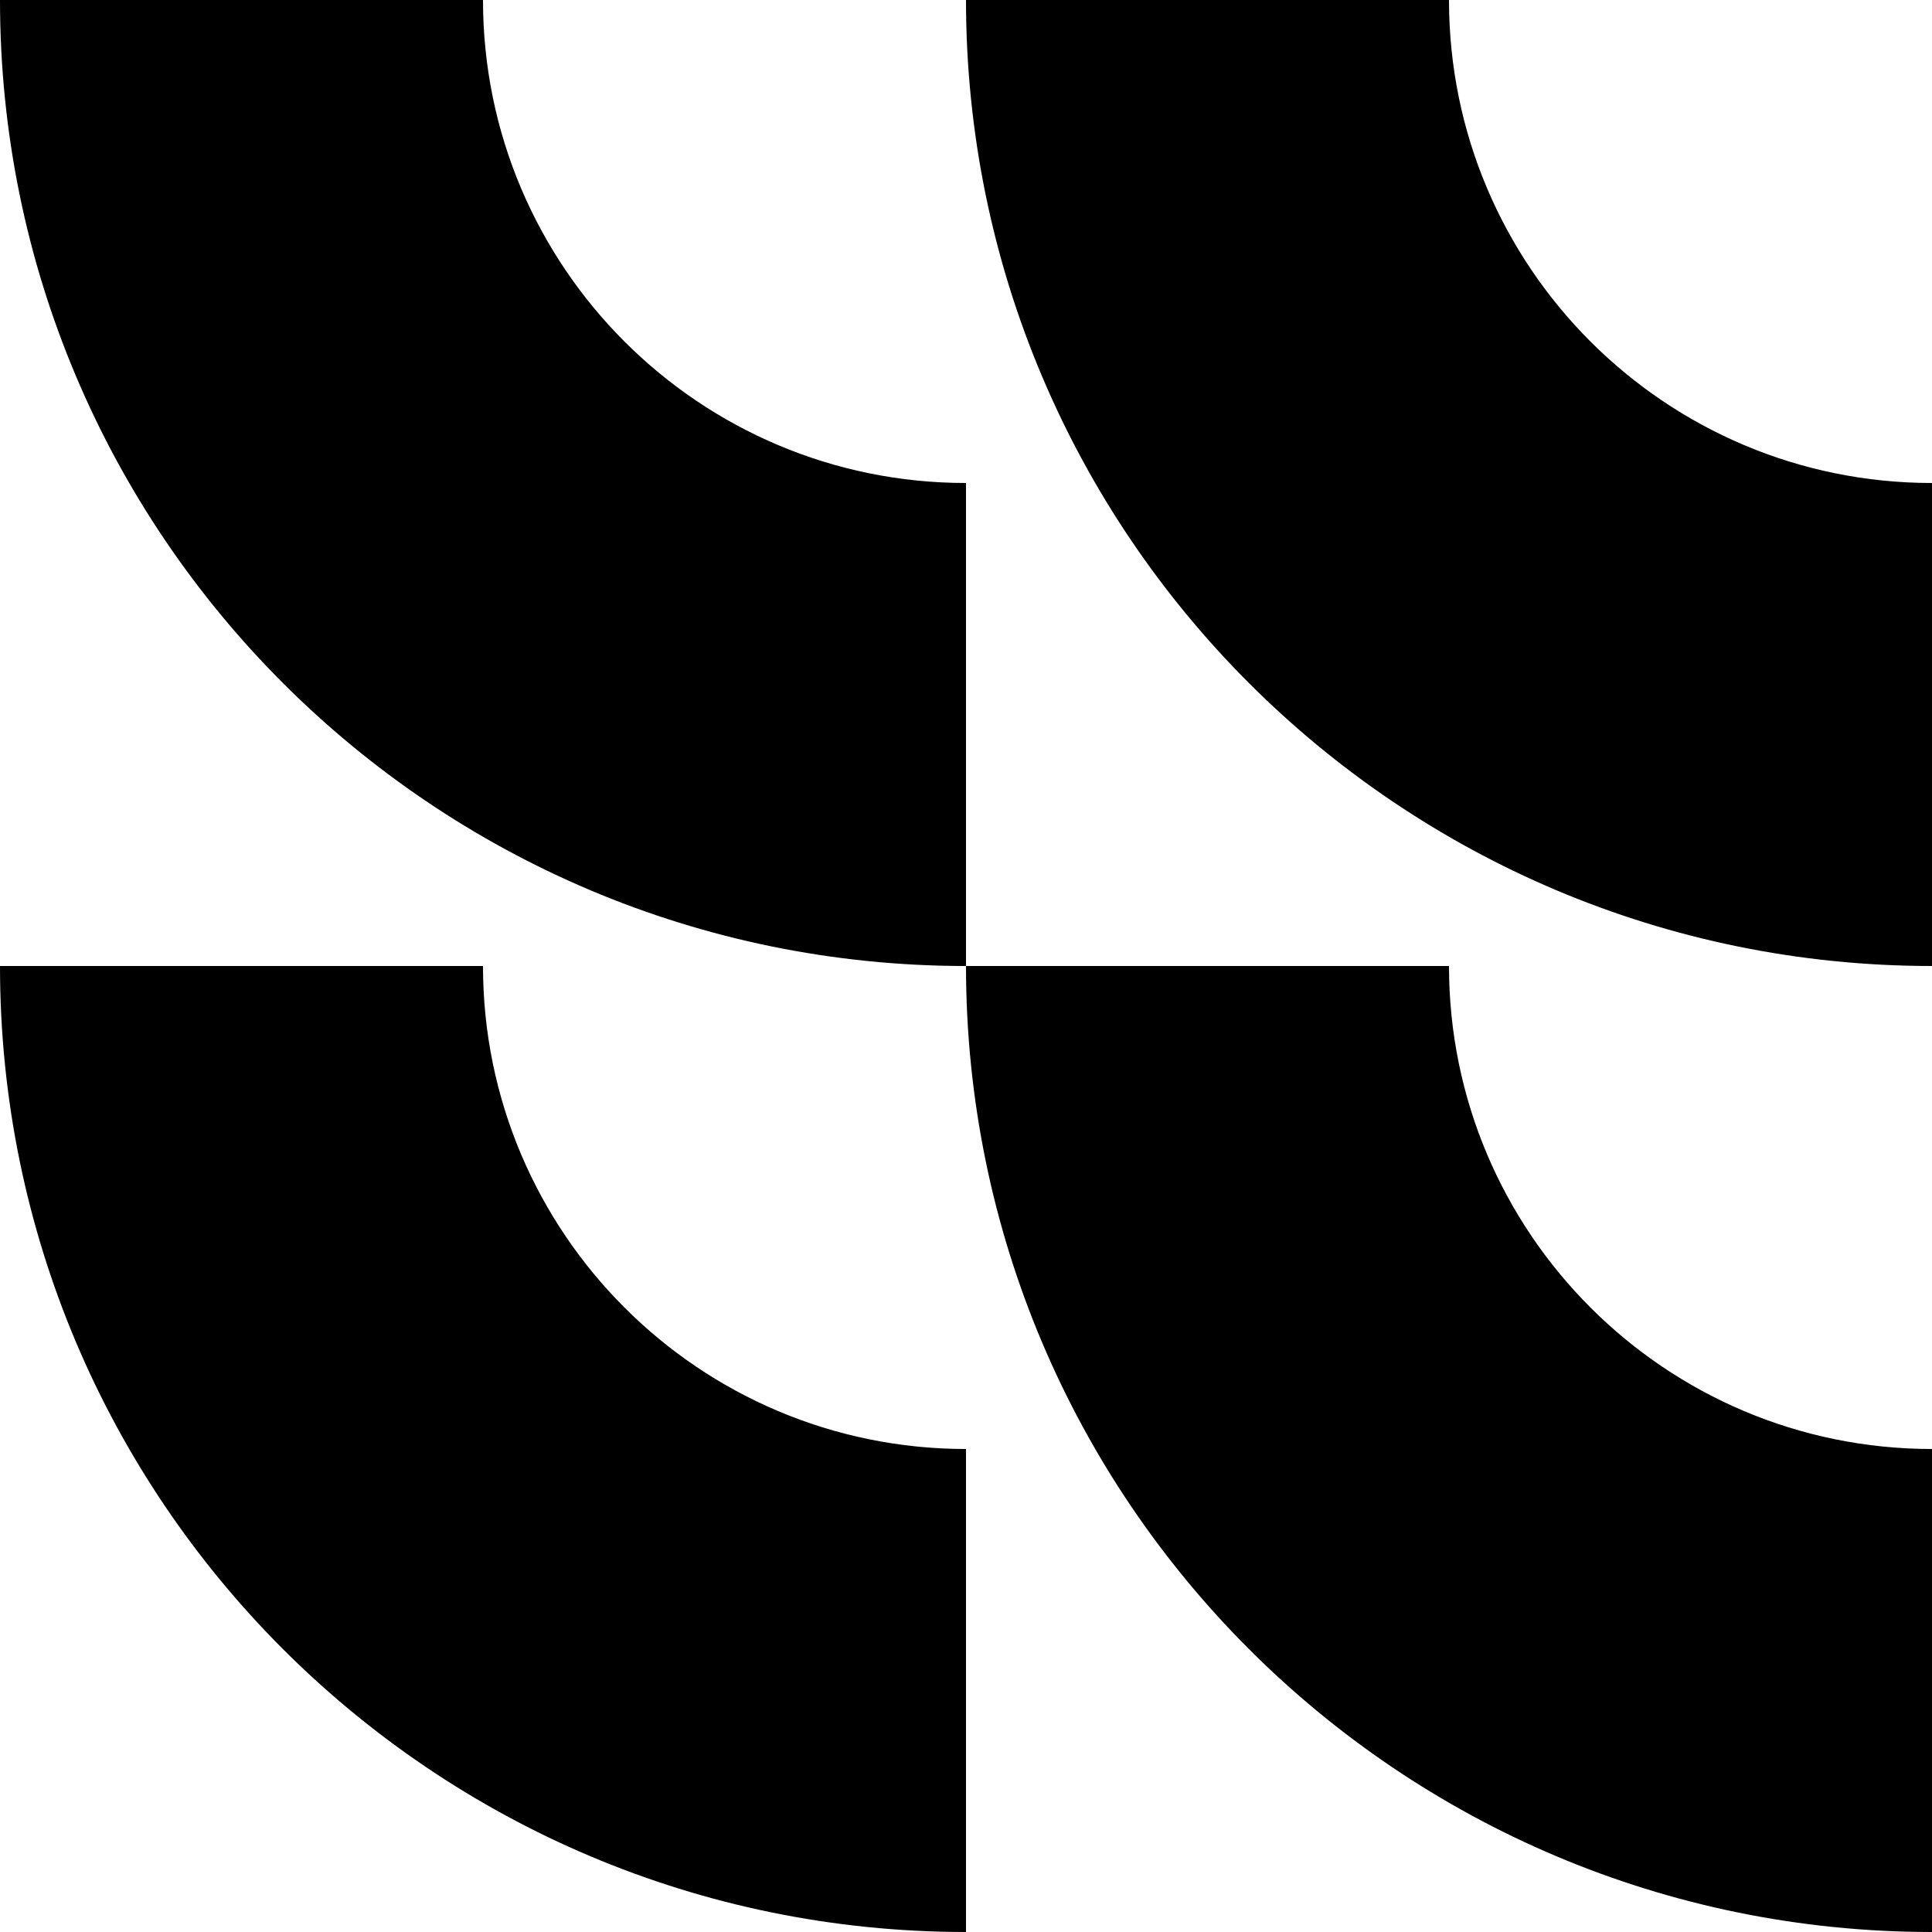
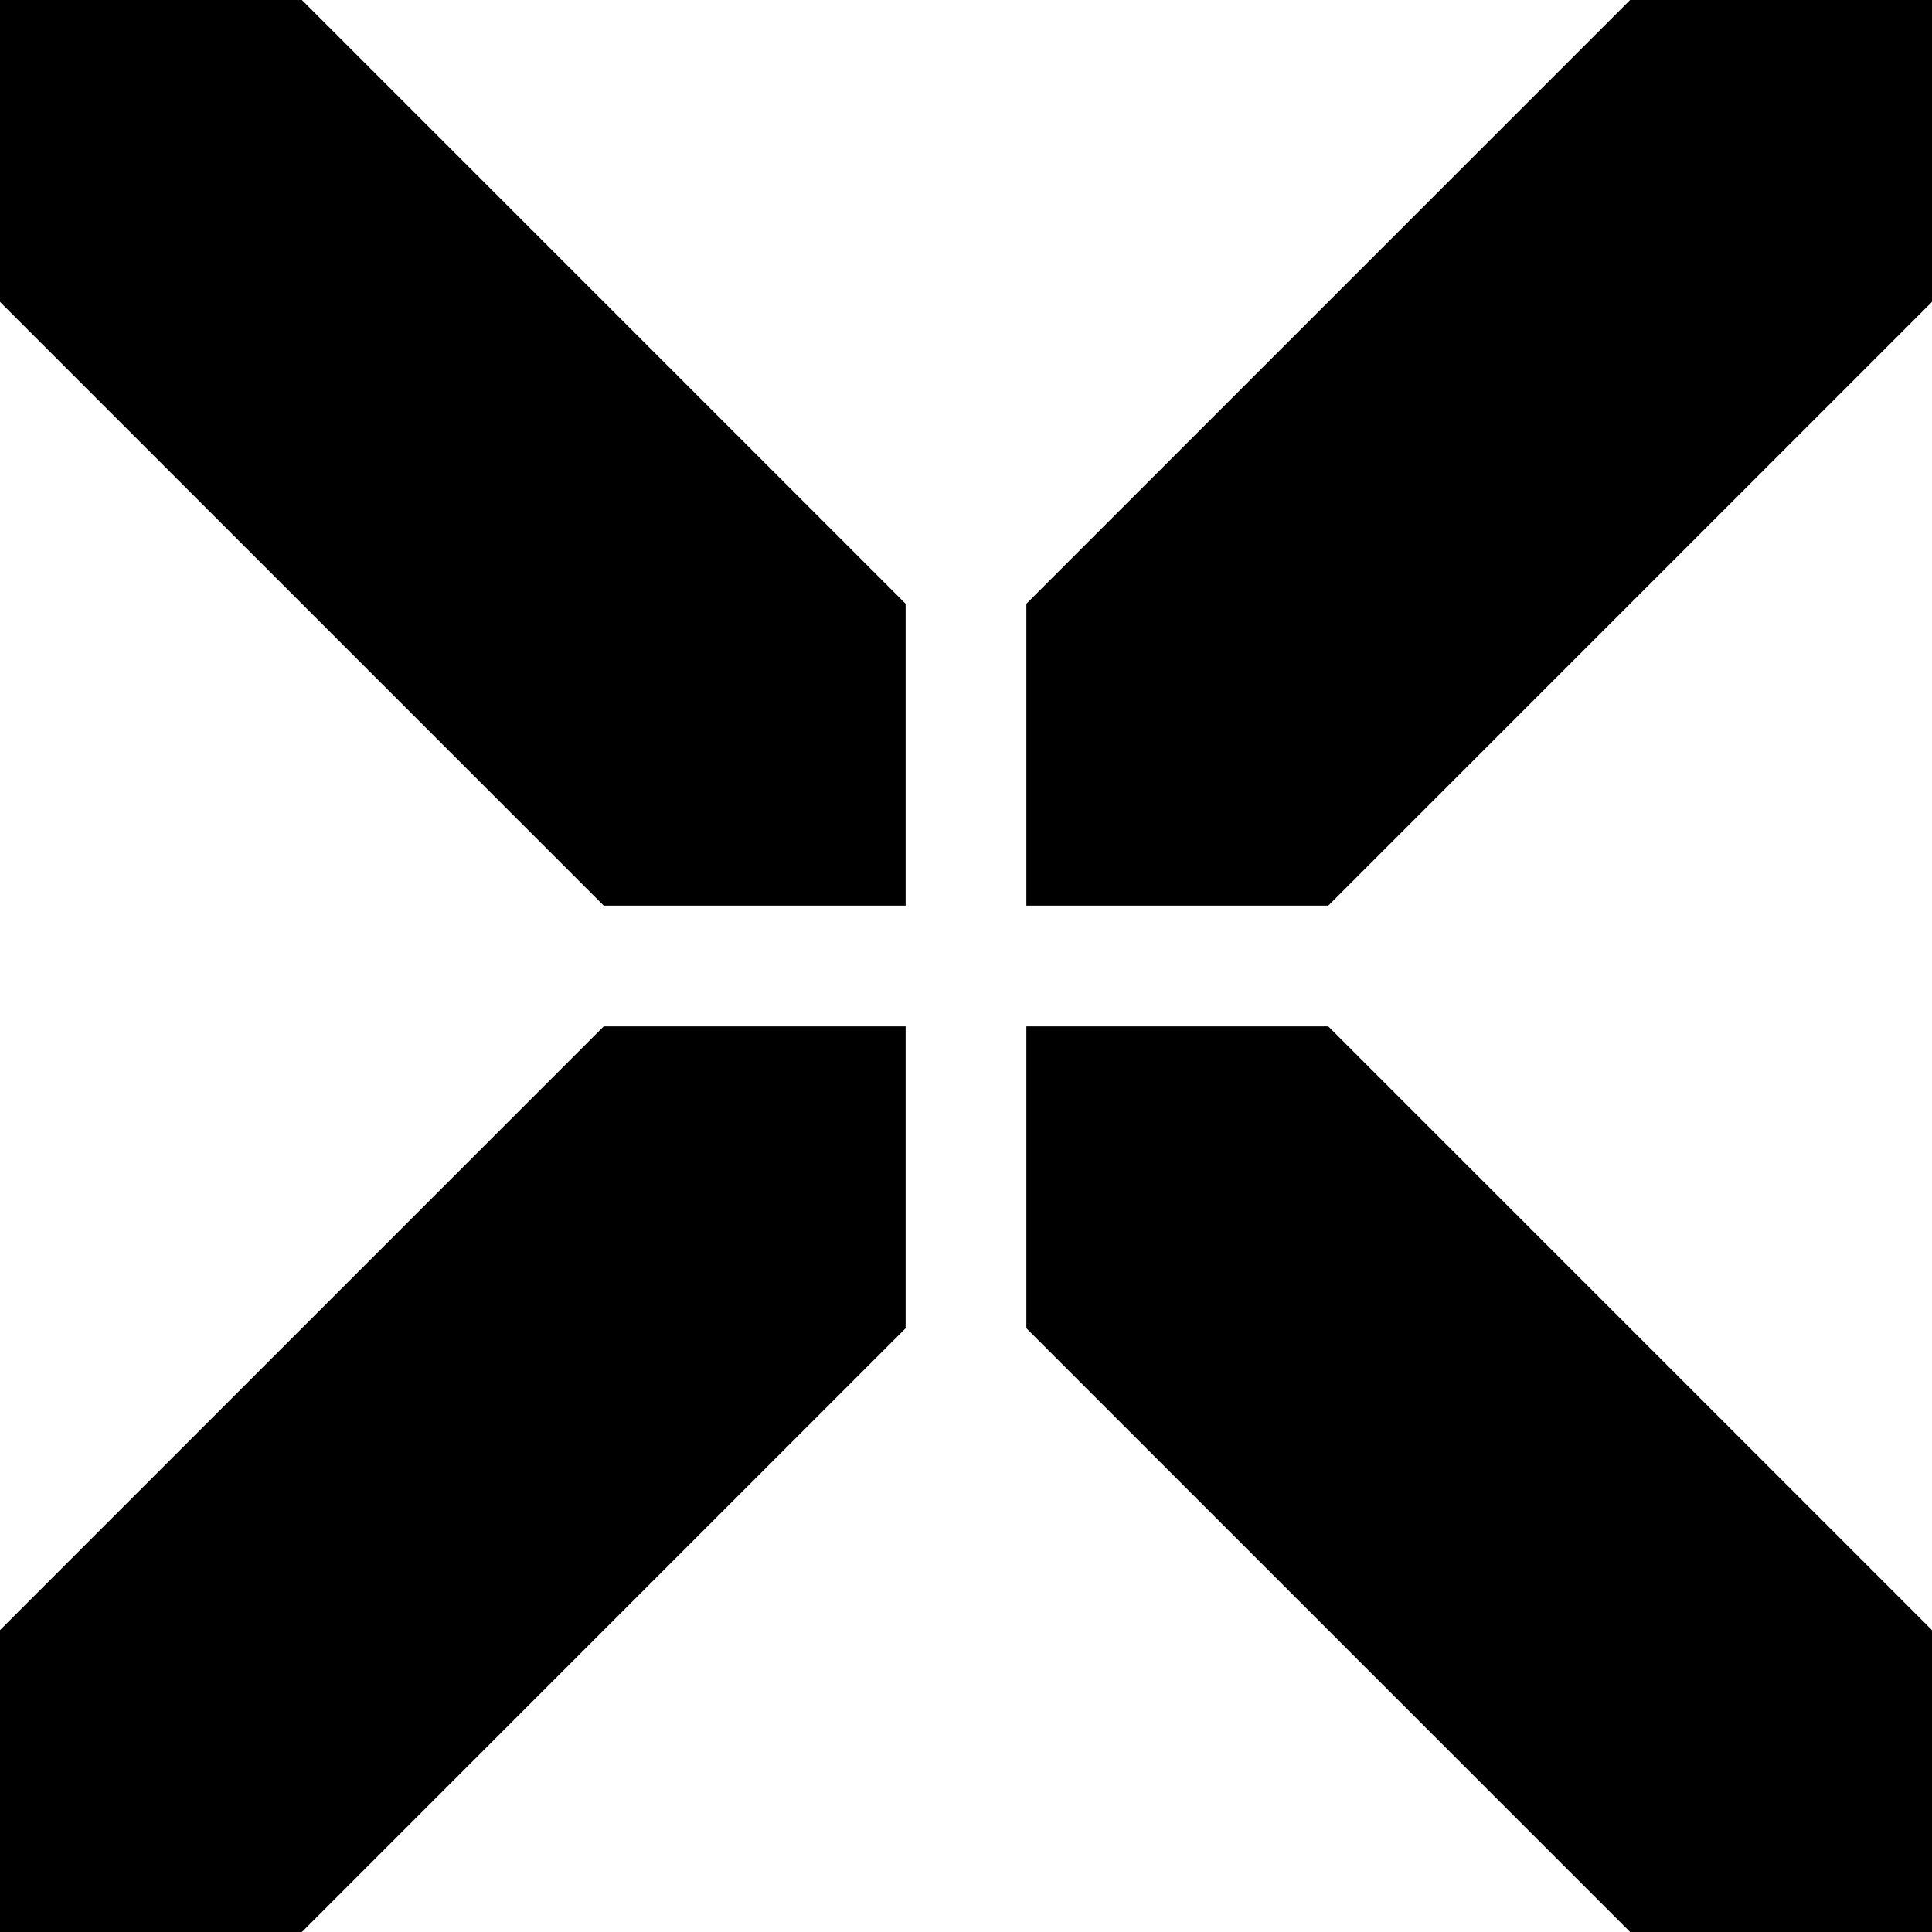
<svg xmlns="http://www.w3.org/2000/svg" viewBox="0 0 256 256">
-   <path d="M 64 128 C 64 163.346 92.654 192 128 192 L 128 256 C 57.308 256 0 198.692 0 128 Z M 192 128 C 192 163.346 220.654 192 256 192 L 256 256 C 185.308 256 128 198.692 128 128 Z M 64 0 C 64 35.346 92.654 64 128 64 L 128 128 C 57.308 128 0 70.692 0 0 Z M 192 0 C 192 35.346 220.654 64 256 64 L 256 128 C 185.308 128 128 70.692 128 0 Z" fill="currentColor" />
+   <path d="M 120 136 L 120 176 L 40 256 L 0 256 L 0 216 L 80 136 Z M 256 216 L 256 256 L 216 256 L 136 176 L 136 136 L 176 136 Z M 120 80 L 120 120 L 80 120 L 0 40 L 0 0 L 40 0 Z M 256 40 L 176 120 L 136 120 L 136 80 L 216 0 L 256 0 Z" fill="currentColor" />
</svg>
